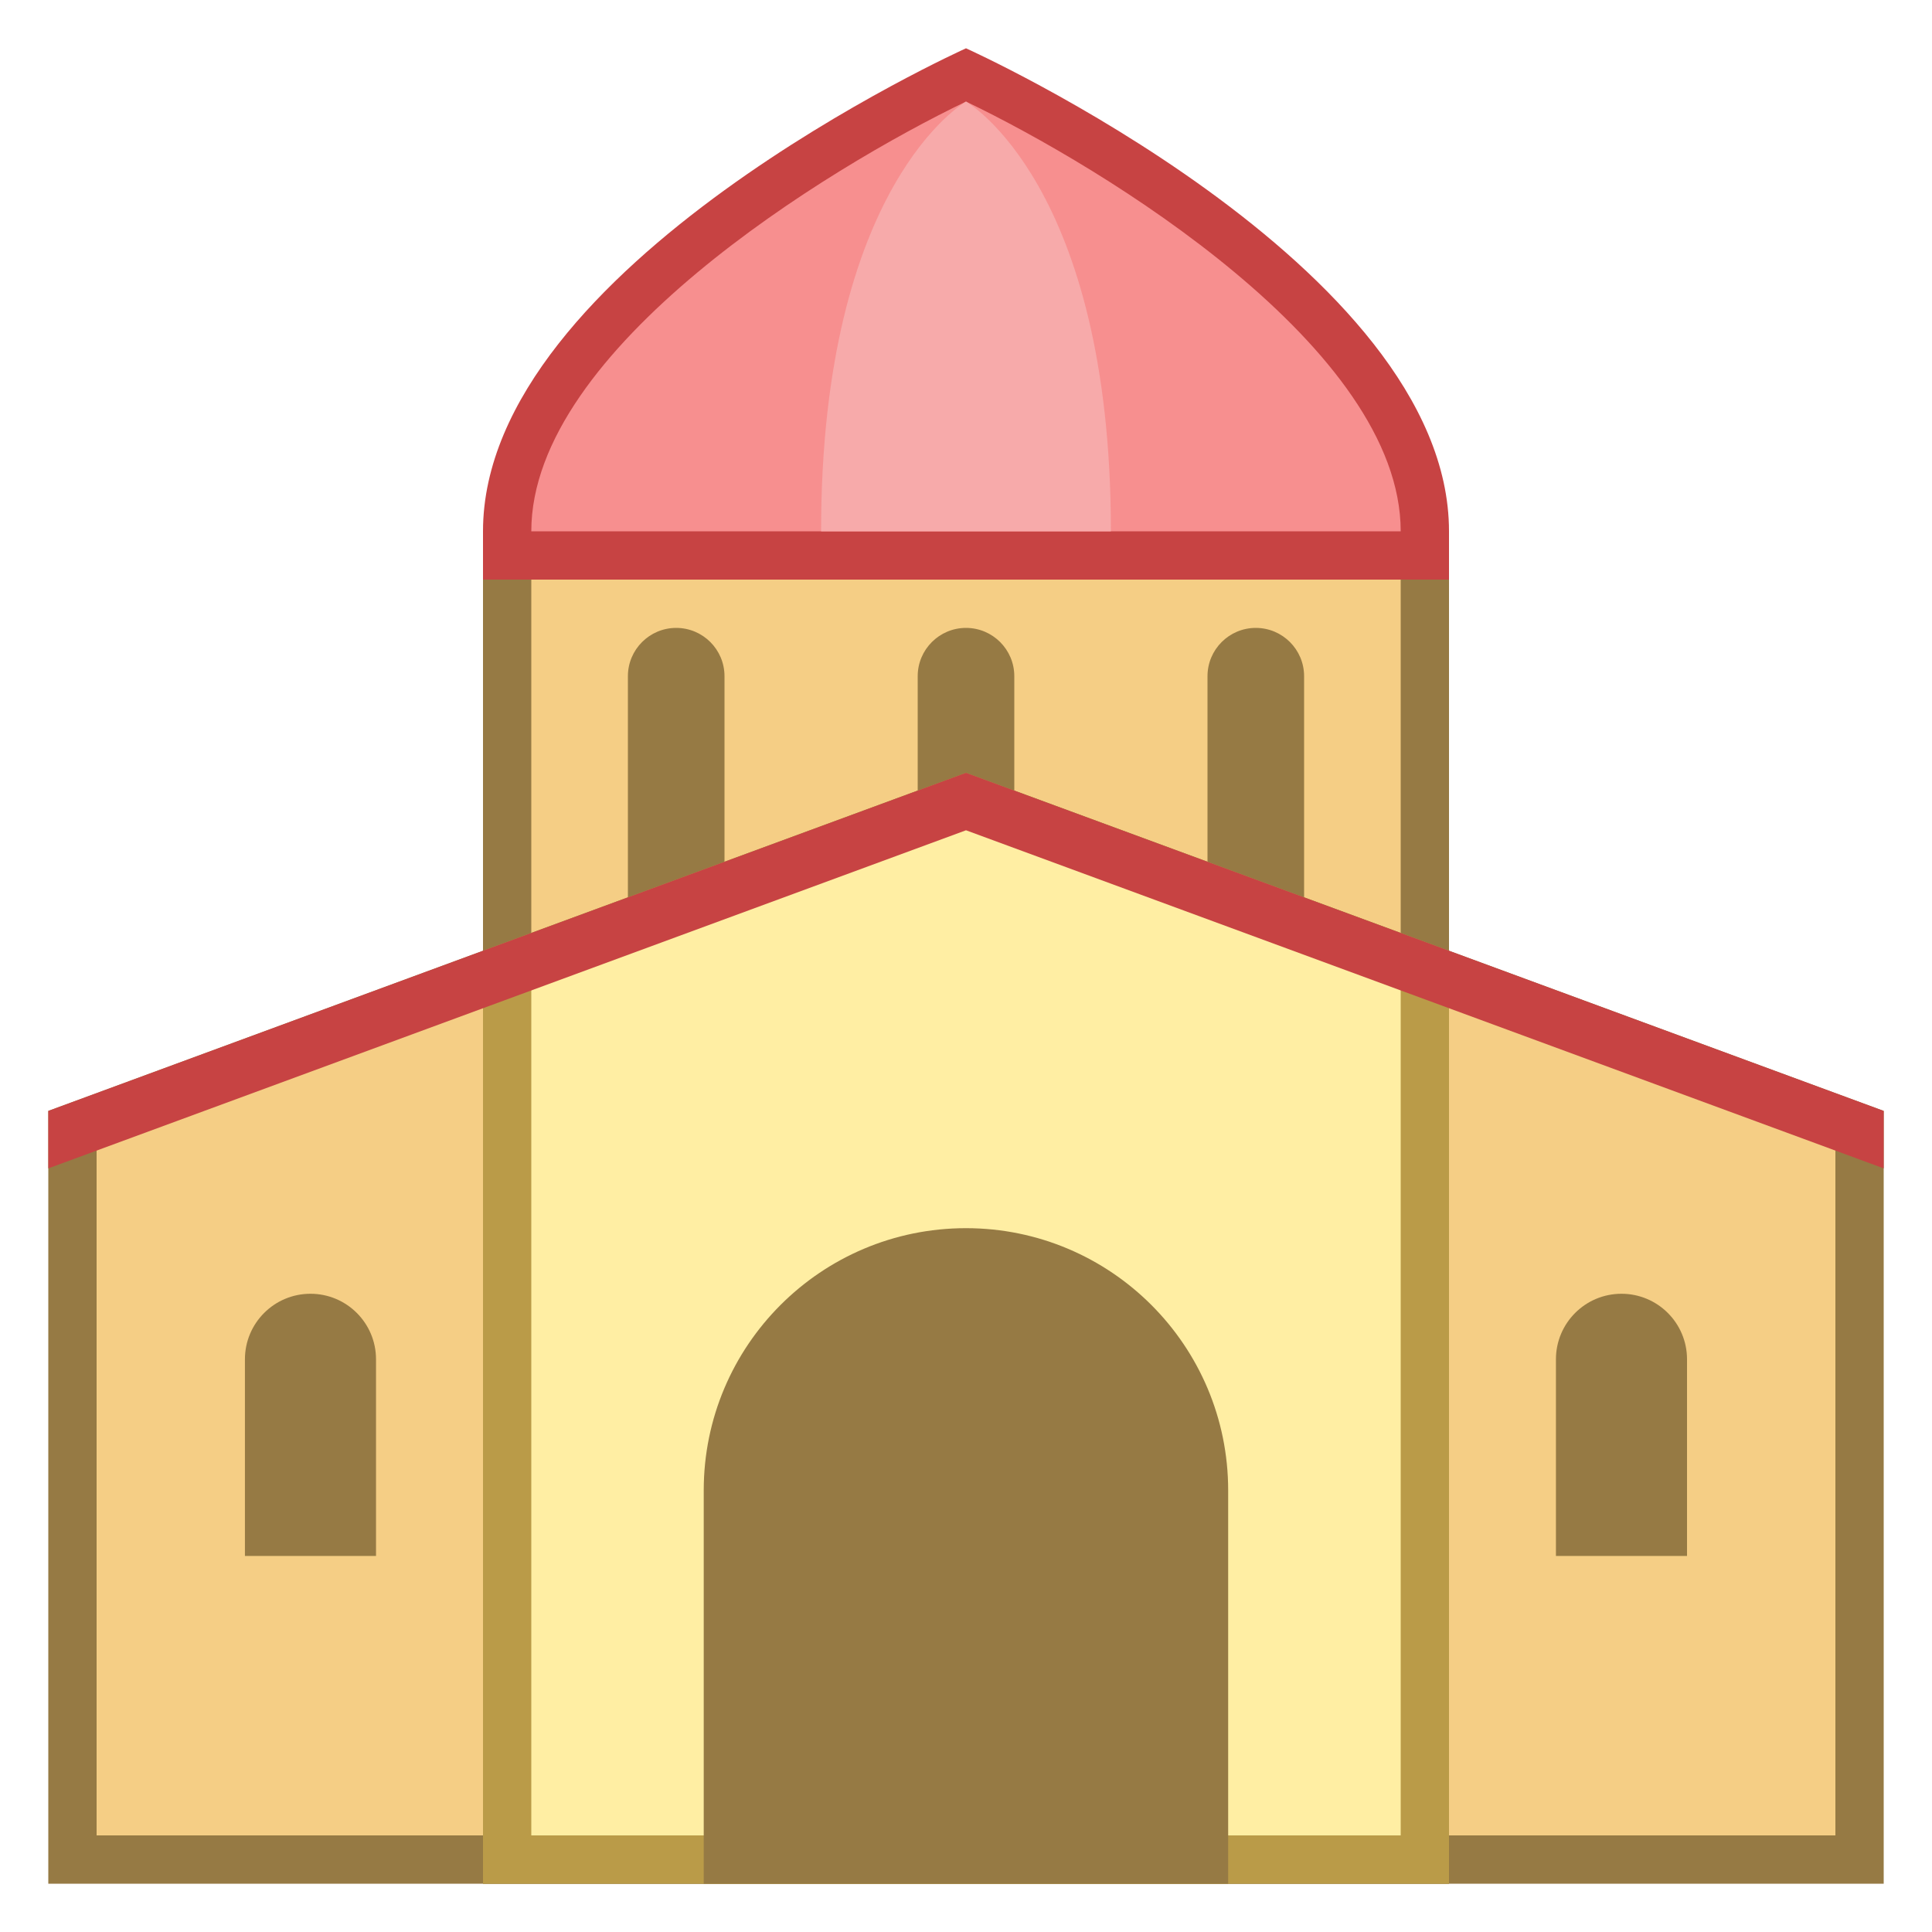
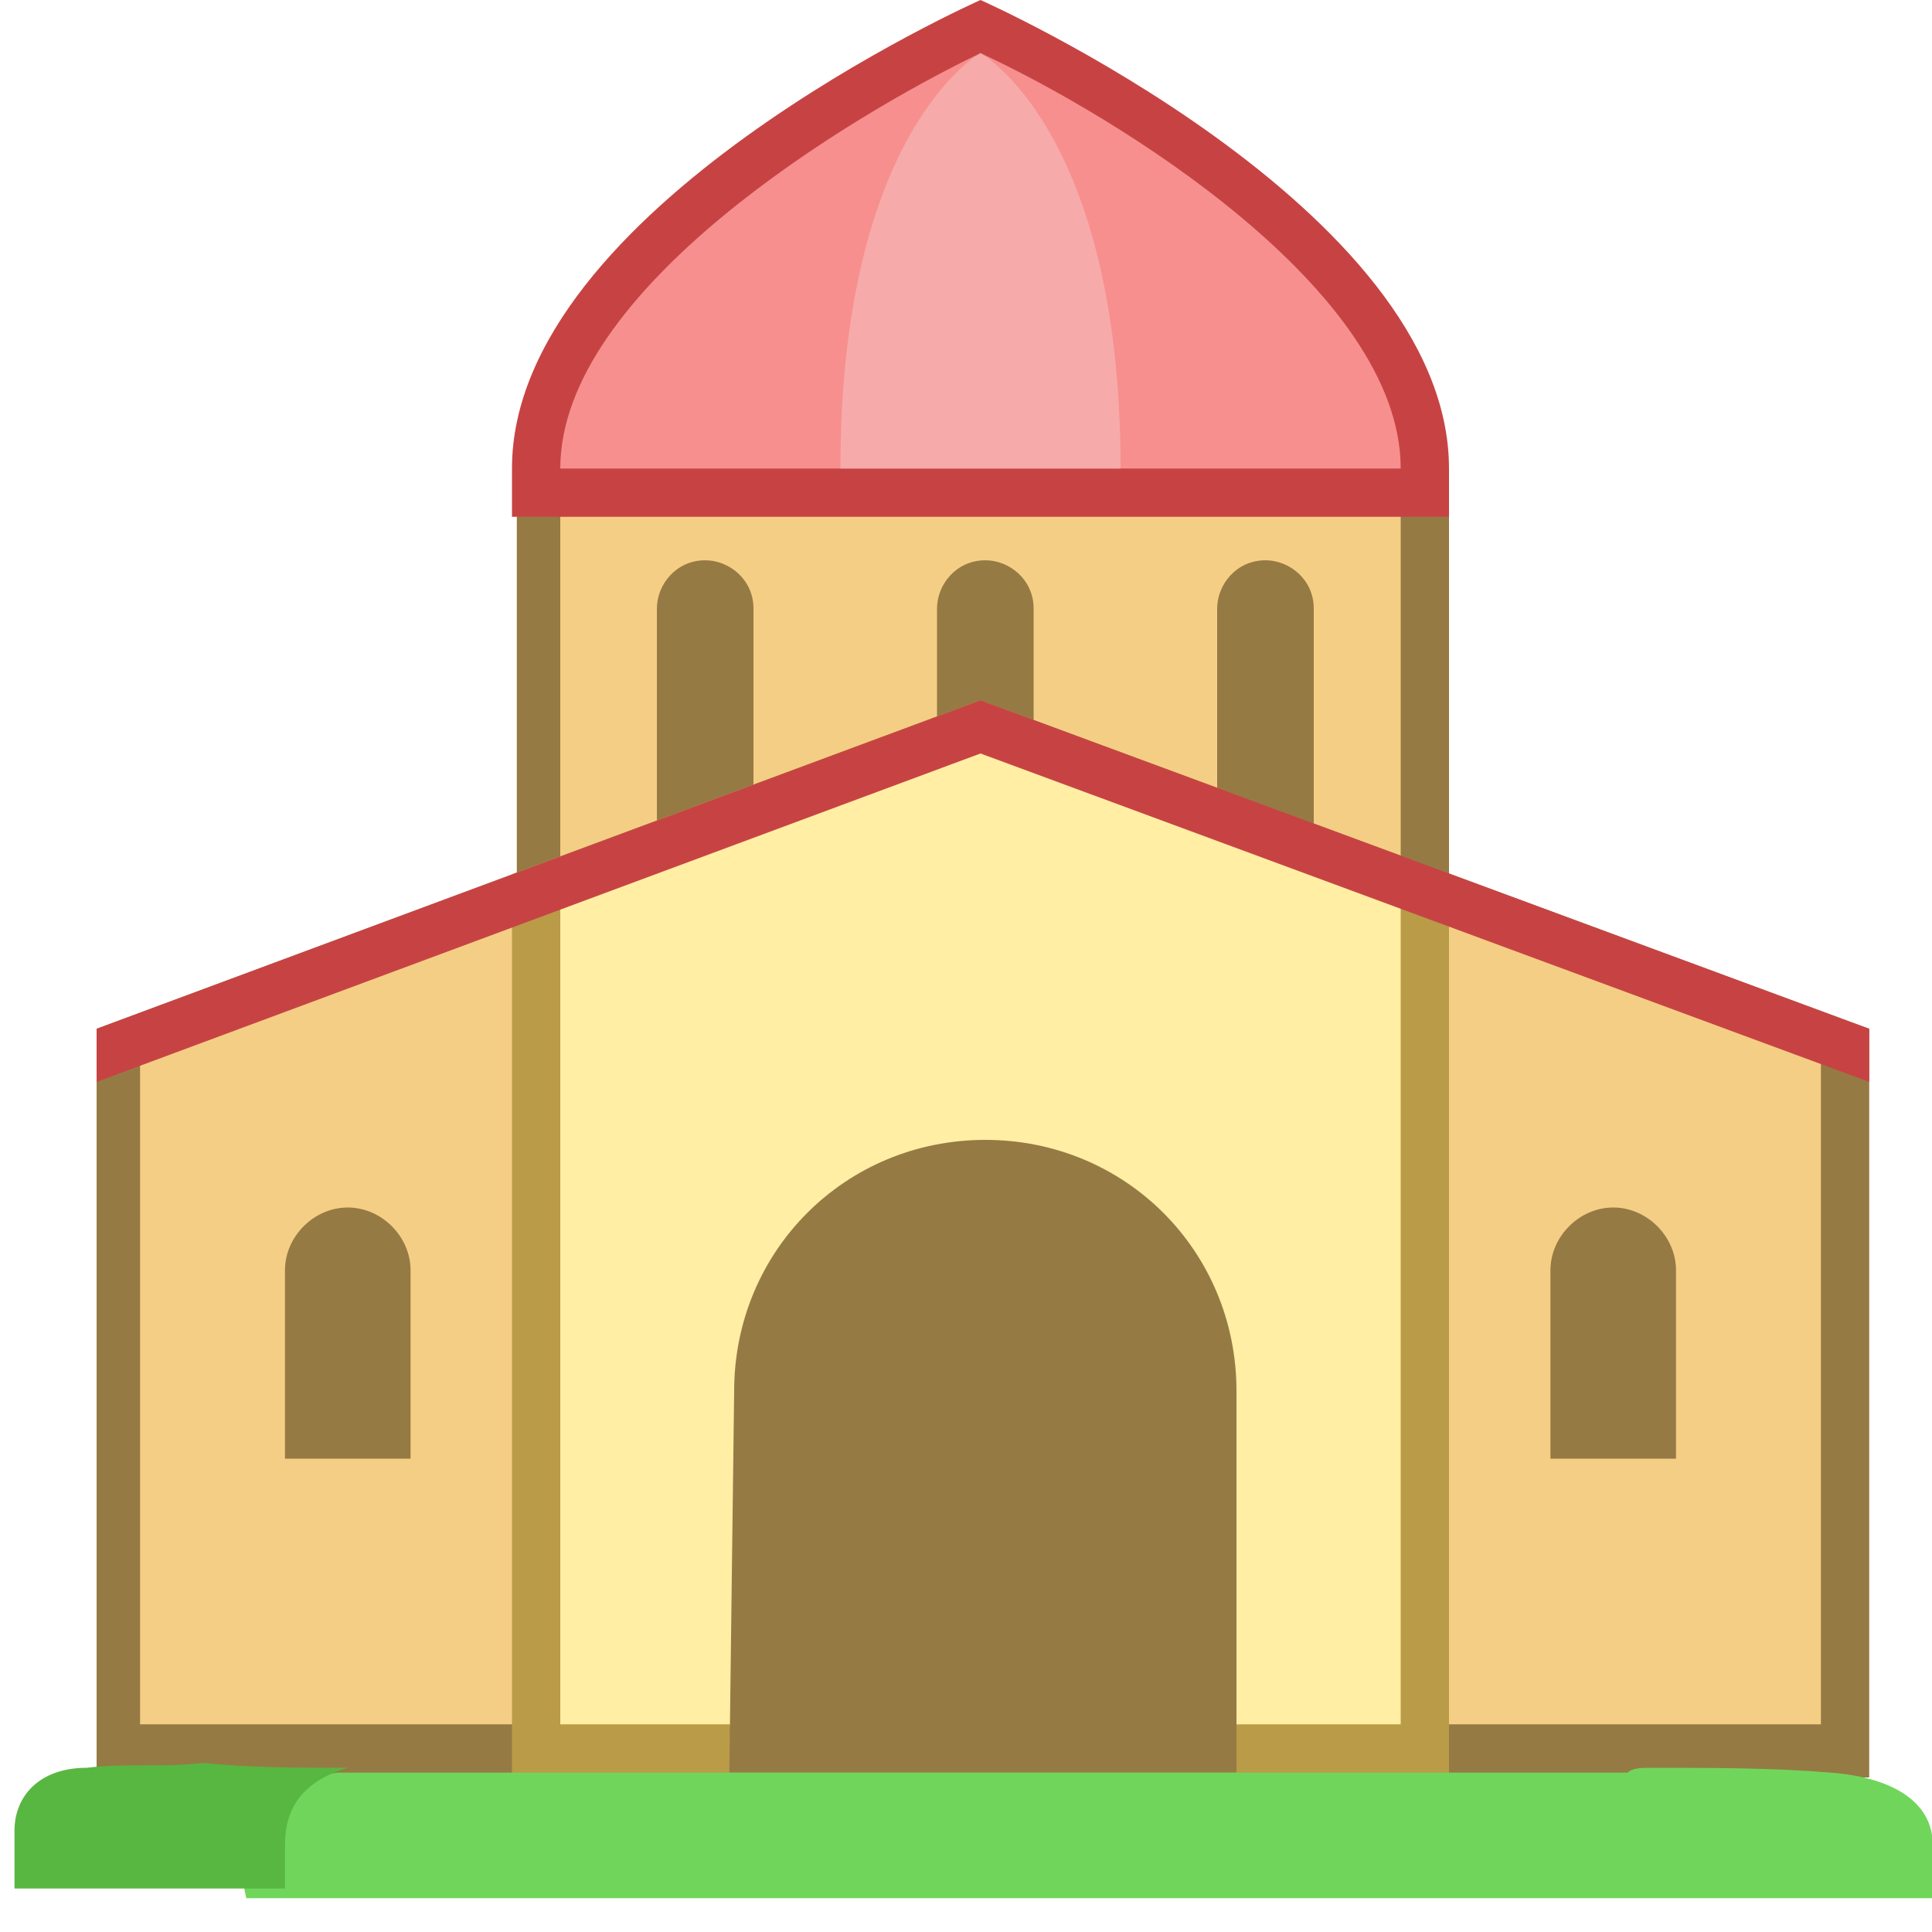
<svg xmlns="http://www.w3.org/2000/svg" version="1.1" id="Layer_1" x="0px" y="0px" viewBox="0 0 40 40" style="enable-background:new 0 0 40 40;" xml:space="preserve">
+   <style type="text/css">
+ 	.st0{fill:#F5CE85;}
+ 	.st1{fill:#967A44;}
+ 	.st2{fill:#F78F8F;}
+ 	.st3{fill:#C74343;}
+ 	.st4{fill:#F7AAAA;}
+ 	.st5{fill:#FFEEA3;}
+ 	.st6{fill:#BA9B48;}
+ 	.st7{fill:#70D65B;}
+ 	.st8{fill:#58B741;}
+ </style>
  <g>
-     <rect x="10.5" y="11.5" style="fill:#F5CE85;" width="19" height="27" />
-     <path style="fill:#967A44;" d="M29,12v26H11V12H29 M30,11H10v28h20V11L30,11z" />
+     <rect x="11.1" y="10.1" class="st0" width="18.4" height="26.1" />
+     <path class="st1" d="M29,10.6v25.1H11.6V10.6H29 M30,9.7H10.7v27.1H30V9.7L30,9.7z" />
  </g>
-   <path style="fill:#967A44;" d="M21,20h-2v-6c0-0.552,0.448-1,1-1h0c0.552,0,1,0.448,1,1V20z" />
-   <path style="fill:#967A44;" d="M27,20h-2v-6c0-0.552,0.448-1,1-1h0c0.552,0,1,0.448,1,1V20z" />
-   <path style="fill:#967A44;" d="M15,20h-2v-6c0-0.552,0.448-1,1-1h0c0.552,0,1,0.448,1,1V20z" />
+   <path class="st1" d="M21.3,18.4h-1.9v-5.8c0-0.5,0.4-1,1-1l0,0c0.5,0,1,0.4,1,1V18.4z" />
+   <path class="st1" d="M27.1,18.4h-1.9v-5.8c0-0.5,0.4-1,1-1l0,0c0.5,0,1,0.4,1,1V18.4z" />
+   <path class="st1" d="M15.5,18.4h-1.9v-5.8c0-0.5,0.4-1,1-1l0,0c0.5,0,1,0.4,1,1V18.4z" />
  <g>
-     <path style="fill:#F78F8F;" d="M10.5,11.5V11c0-4.693,8.097-8.776,9.5-9.448c1.403,0.672,9.5,4.754,9.5,9.448v0.5H10.5z" />
+     <path class="st2" d="M11.1,10.1V9.7c0-4.5,7.8-8.5,9.2-9.1c1.4,0.6,9.2,4.6,9.2,9.1v0.5H11.1z" />
    <g>
-       <path style="fill:#C74343;" d="M20,2.103c2.852,1.369,9,5.109,9,8.897H11C11,7.219,17.148,3.475,20,2.103 M20,1c0,0-10,4.5-10,10    c0,0.396,0,1,0,1h20v-1C30,5.5,20,1,20,1L20,1z" />
+       <path class="st3" d="M20.3,1.1C23.1,2.4,29,6,29,9.7H11.6C11.6,6,17.6,2.4,20.3,1.1 M20.3,0c0,0-9.7,4.3-9.7,9.7c0,0.4,0,1,0,1H30    v-1C30,4.3,20.3,0,20.3,0L20.3,0z" />
    </g>
  </g>
  <g>
-     <path style="fill:#F7AAAA;" d="M17,11h6c0-7.195-3-8.897-3-8.897S17,3.805,17,11z" />
+     <path class="st4" d="M17.4,9.7h5.8c0-7-2.9-8.6-2.9-8.6S17.4,2.7,17.4,9.7z" />
  </g>
  <g>
-     <polygon style="fill:#F5CE85;" points="1.5,38.5 1.5,23.349 20,16.533 38.5,23.349 38.5,38.5  " />
+     <polygon class="st0" points="2.4,36.2 2.4,21.6 20.3,15 38.2,21.6 38.2,36.2  " />
    <g>
-       <path style="fill:#967A44;" d="M20,17.066l18,6.632V38H2V23.697L20,17.066 M20,16L1,23v16h38V23L20,16L20,16z" />
+       <path class="st1" d="M20.3,15.5l17.4,6.4v13.8H2.9V21.9L20.3,15.5 M20.3,14.5L2,21.3v15.5h36.7V21.3L20.3,14.5L20.3,14.5z" />
    </g>
  </g>
  <g>
-     <path style="fill:#967A44;" d="M32.214,32.214h2.714v-4.071c0-0.75-0.608-1.357-1.357-1.357h0c-0.75,0-1.357,0.608-1.357,1.357   V32.214z" />
+     <path class="st1" d="M32.1,30.2h2.6v-3.9c0-0.7-0.6-1.3-1.3-1.3l0,0c-0.7,0-1.3,0.6-1.3,1.3C32.1,26.2,32.1,30.2,32.1,30.2z" />
  </g>
  <g>
-     <path style="fill:#967A44;" d="M5.071,32.214h2.714v-4.071c0-0.75-0.608-1.357-1.357-1.357h0c-0.75,0-1.357,0.608-1.357,1.357   V32.214z" />
+     <path class="st1" d="M5.9,30.2h2.6v-3.9c0-0.7-0.6-1.3-1.3-1.3l0,0c-0.7,0-1.3,0.6-1.3,1.3V30.2z" />
  </g>
  <g>
-     <polygon style="fill:#FFEEA3;" points="10.5,38.5 10.5,20.033 20,16.533 29.5,20.033 29.5,38.5  " />
+     <polygon class="st5" points="11.1,36.2 11.1,18.4 20.3,15 29.5,18.4 29.5,36.2  " />
    <g>
-       <path style="fill:#BA9B48;" d="M20,17.066l9,3.316V38H11V20.381L20,17.066 M20,16l-10,3.684V39h20V19.684L20,16L20,16z" />
+       <path class="st6" d="M20.3,15.5l8.7,3.2v17H11.6v-17L20.3,15.5 M20.3,14.5l-9.7,3.6v18.7H30V18.1L20.3,14.5L20.3,14.5z" />
    </g>
  </g>
  <g>
-     <path style="fill:#967A44;" d="M14.571,39h10.857v-8.143c0-2.998-2.43-5.429-5.429-5.429h0c-2.998,0-5.429,2.43-5.429,5.429V39z" />
+     <path class="st1" d="M15.1,36.7h10.5v-7.9c0-2.9-2.3-5.2-5.2-5.2l0,0c-2.9,0-5.2,2.3-5.2,5.2L15.1,36.7L15.1,36.7z" />
  </g>
  <g>
-     <polygon style="fill:#C74343;" points="20,16 1,23 1,24.19 20,17.19 39,24.19 39,23  " />
+     <polygon class="st3" points="20.3,14.5 2,21.3 2,22.4 20.3,15.6 38.7,22.4 38.7,21.3  " />
  </g>
+   <path class="st7" d="M34.2,36.6c1.2,0,2.5,0,3.7,0.1c1.3,0.1,2,0.6,2.1,1.3c0,0.4,0,0.8,0,1.3c-11.6,0-23.2,0-34.9,0  C5,38.9,5,38.6,5,38.3c0-0.8,0.5-1.4,2-1.6c0.9,0,1.8,0,2.7,0c4.2,0,8.3,0,12.5,0c1.9,0,3.7,0,5.6,0c2,0,3.9,0,5.9,0  C33.8,36.6,34,36.6,34.2,36.6z" />
+   <path class="st8" d="M7.2,36.6c-1,0.3-1.3,0.9-1.3,1.6c0,0.3,0,0.6,0,0.9c-1.9,0-3.7,0-5.6,0c0-0.4,0-0.8,0-1.2  c0-0.7,0.5-1.3,1.5-1.3c0.8-0.1,1.6,0,2.4-0.1C5.2,36.6,6.2,36.6,7.2,36.6z" />
</svg>
